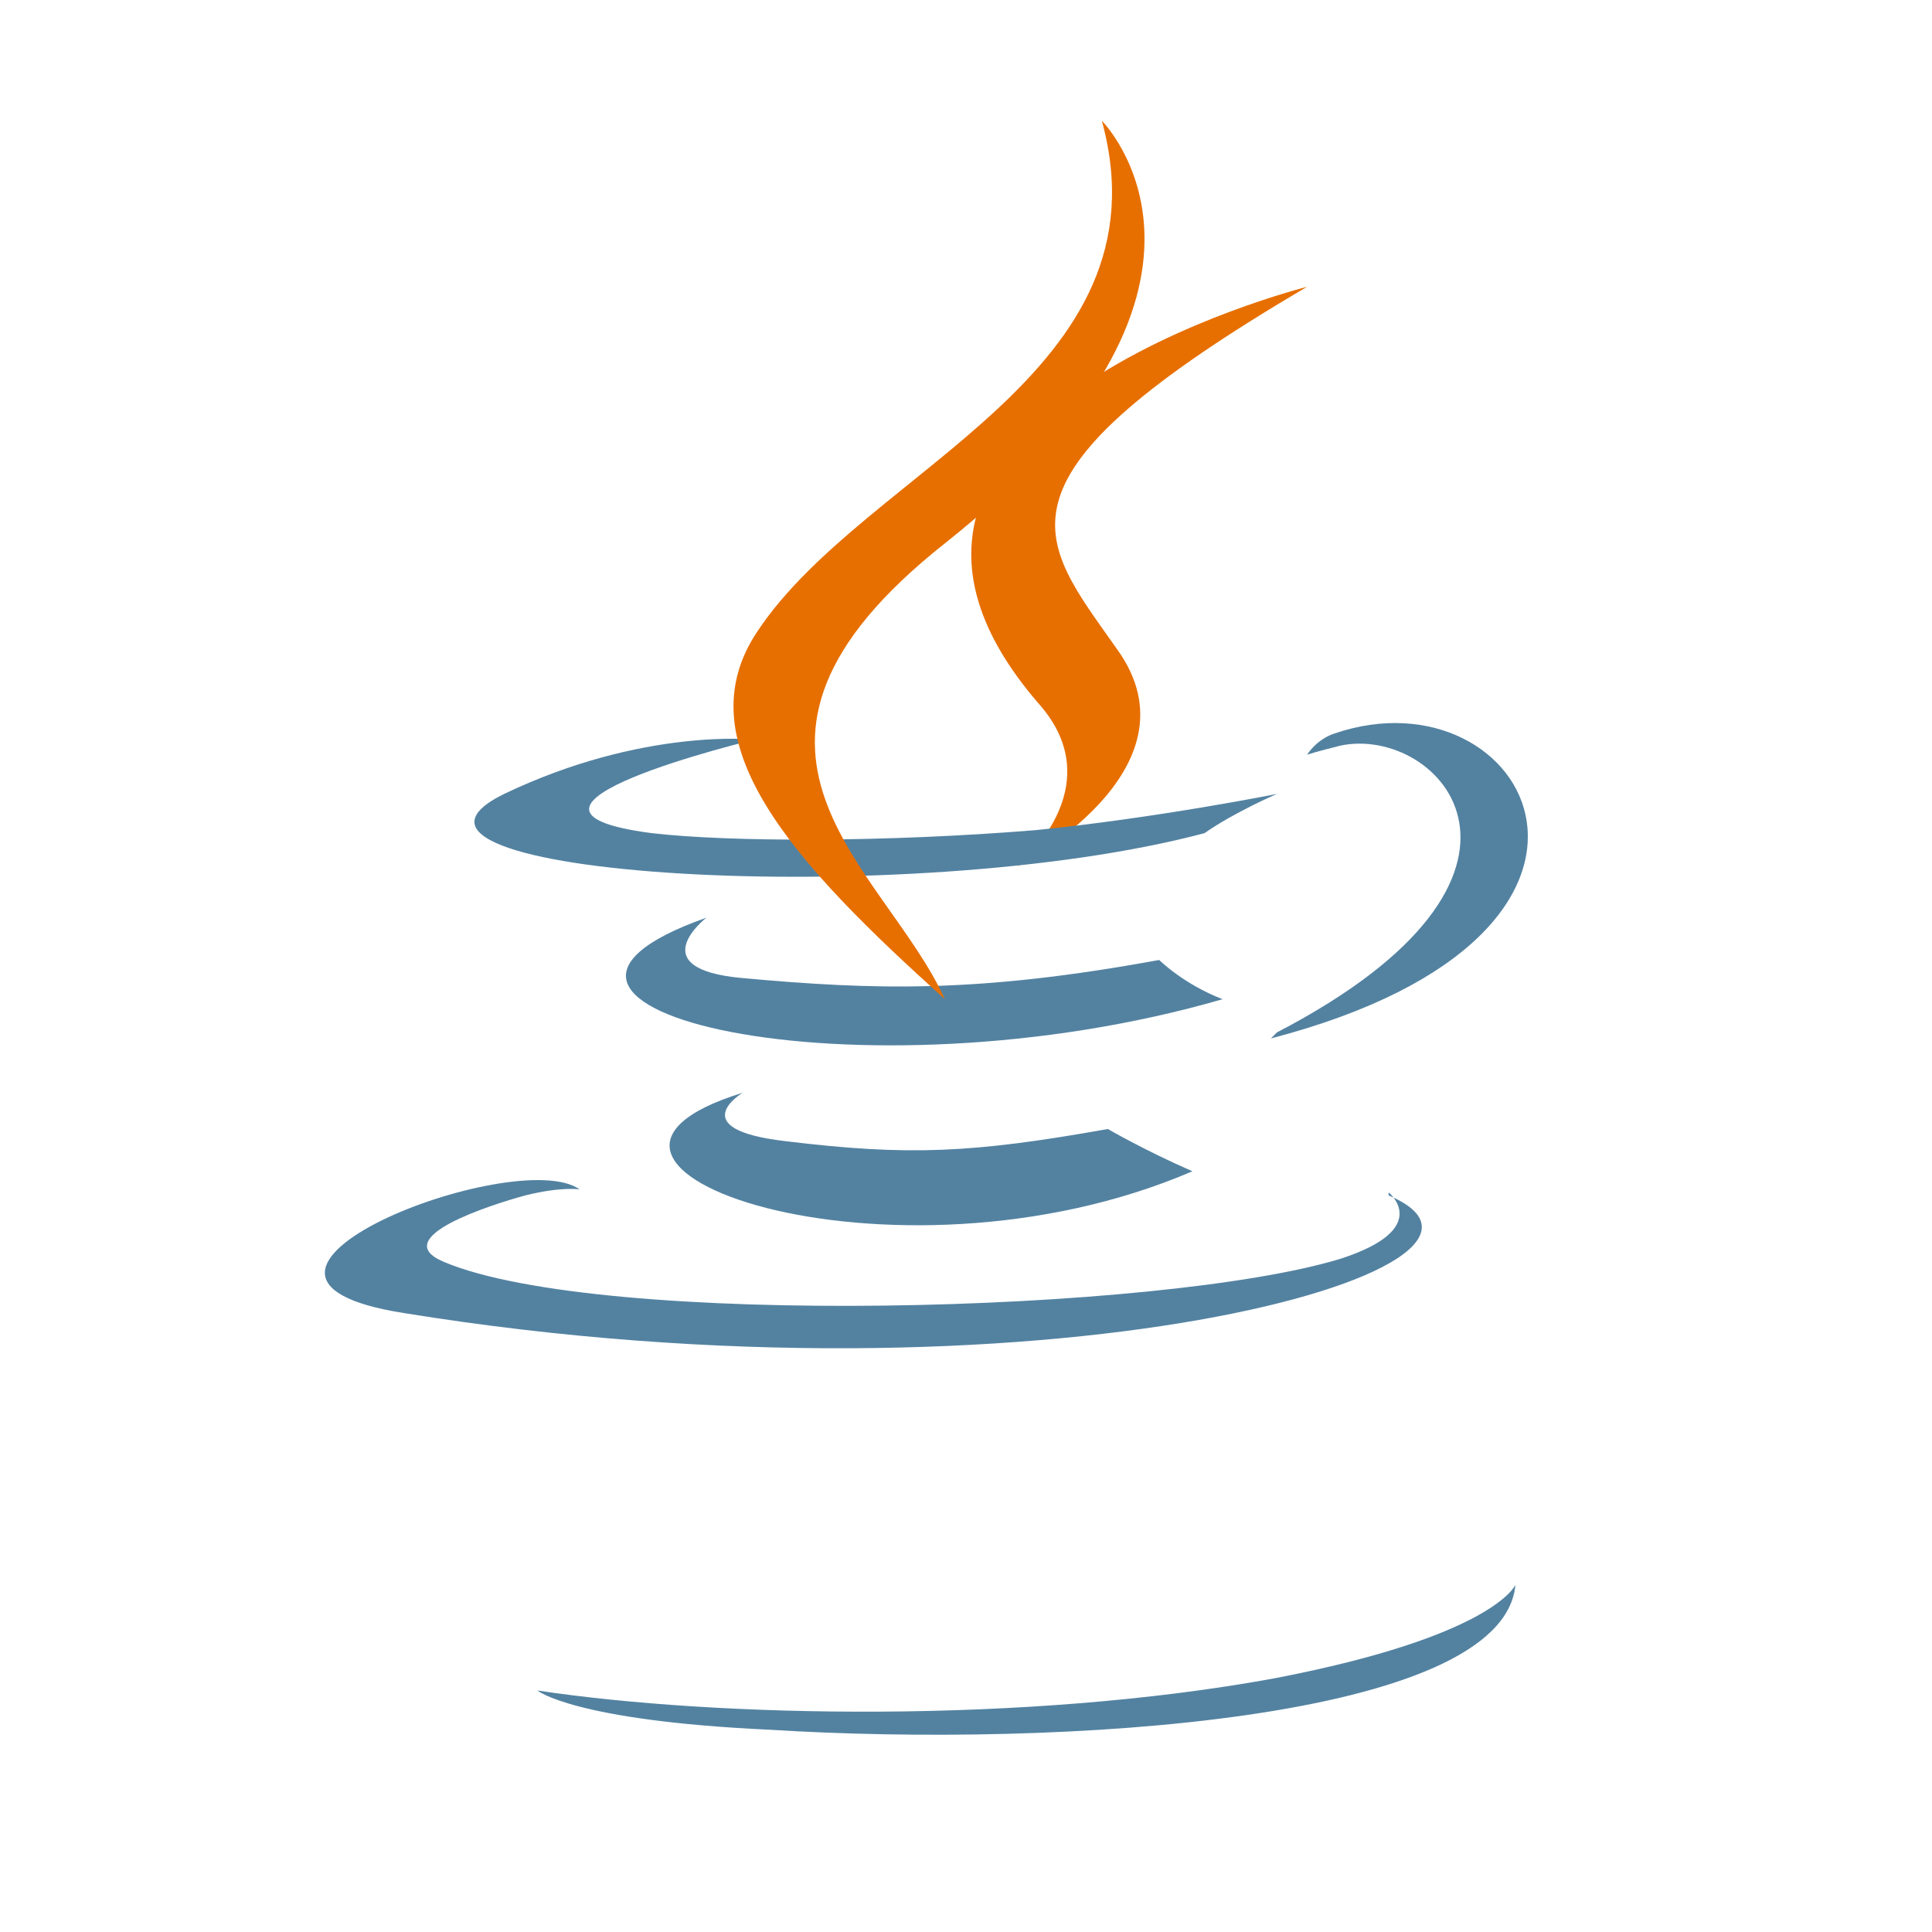
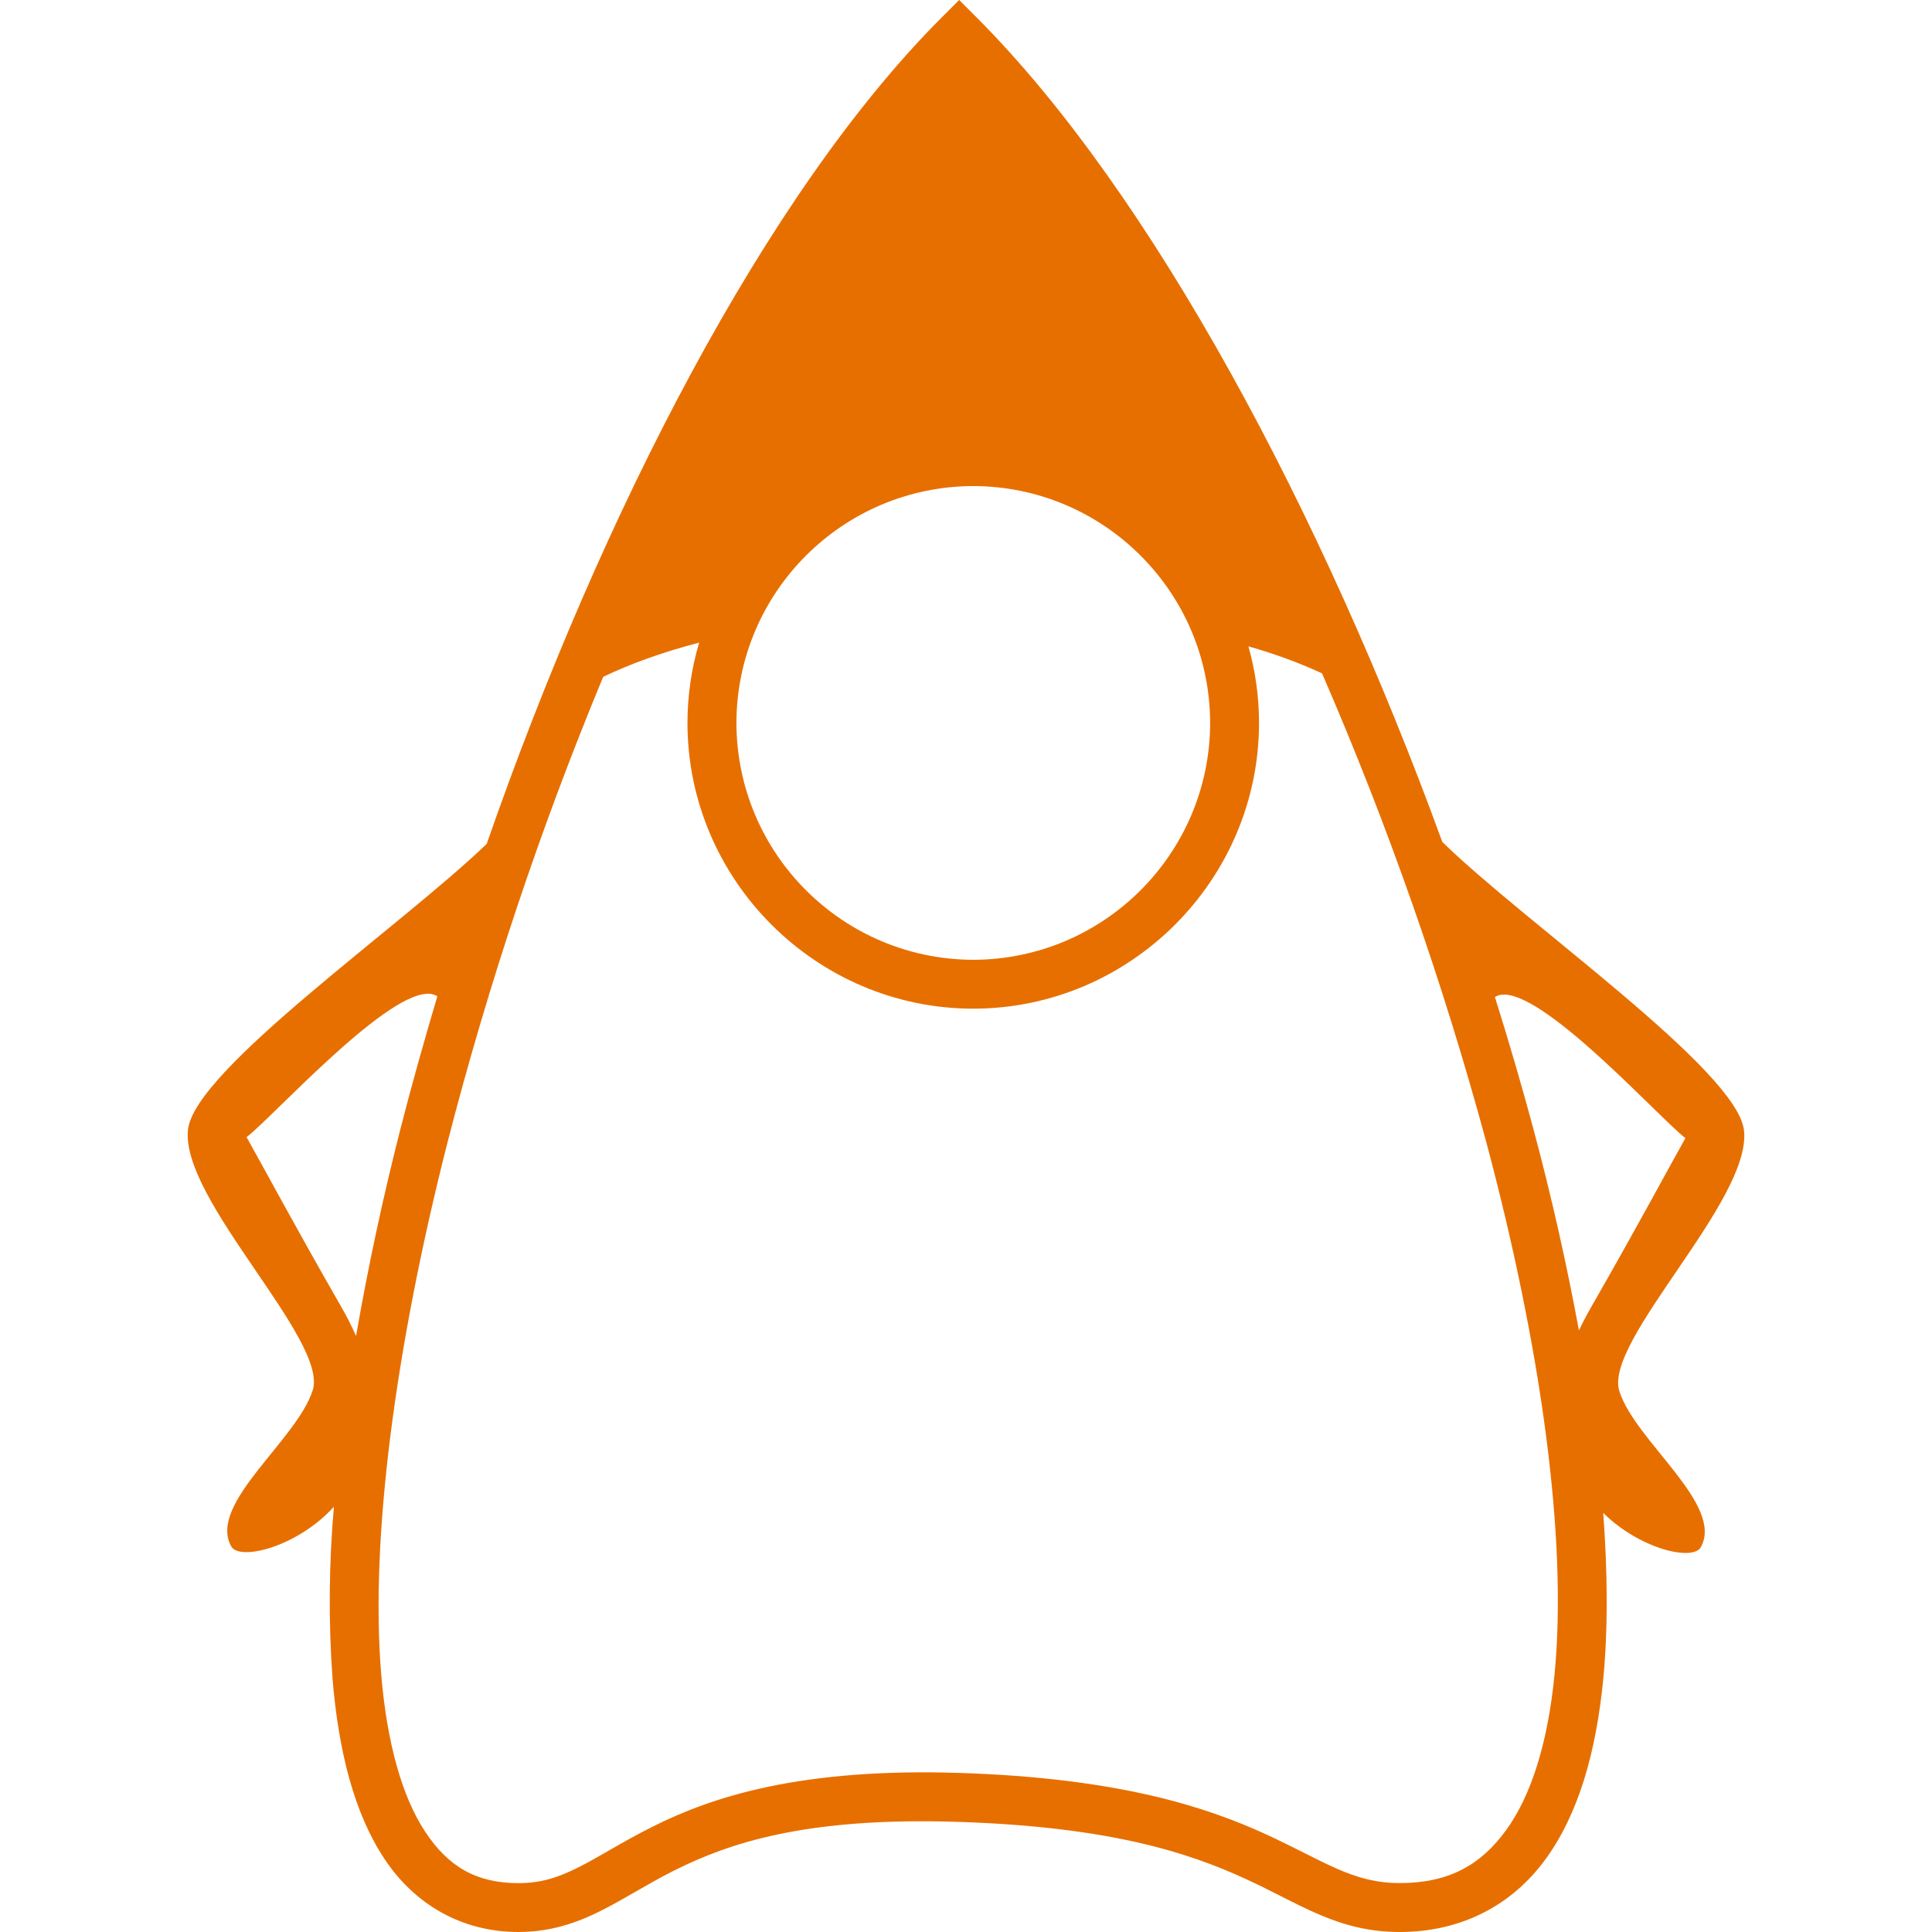
- <svg xmlns="http://www.w3.org/2000/svg" viewBox="0 0 64 64">
-   <path d="M24.6 36.2s-2 1.2 1.4 1.6c4.1.5 6.2.4 10.7-.4 0 0 1.2.7 2.8 1.4-10 4.3-22.7-.2-14.9-2.6Zm-1.2-5.8s-2.2 1.7 1.2 2c4.4.4 7.8.5 13.8-.6 0 0 .8.8 2.1 1.3-12.1 3.5-25.6.3-17.1-2.7Z" fill="#5382A1" />
-   <path d="M34.4 23.3c2.5 2.8-.7 5.4-.7 5.4s6.2-3.2 3.3-7.2c-2.6-3.7-4.6-5.6 6.3-12 0 0-17.1 4.3-8.9 13.8Z" fill="#E76F00" />
-   <path d="M46 39.5s1.5 1.2-1.6 2.2c-5.9 1.8-24.5 2.3-29.7.1-1.9-.8 1.6-1.9 2.7-2.2 1.2-.3 1.8-.2 1.8-.2-2.1-1.5-13.5 2.9-5.8 4.1 21 3.4 38.3-1.5 32.6-3.9Zm-21-15s-9.6 2.3-3.4 3.1c2.6.3 7.8.3 12.7-.1 4-.4 8-1.2 8-1.2s-1.4.6-2.4 1.3c-9.8 2.6-28.7 1.4-23.2-1.3 4.6-2.2 8.3-1.8 8.3-1.8Zm17.3 9.7c10-5.2 5.4-10.2 2.1-9.5-.8.2-1.1.3-1.1.3s.3-.5.9-.7c6.4-2.2 11.3 6.6-2.1 10.1 0 0 .1-.1.2-.2Z" fill="#5382A1" />
-   <path d="M36.5 4s5.5 5.5-5.2 14c-8.6 6.8-2 10.7 0 15.1-5-4.5-8.7-8.5-6.2-12.2C28.7 15.5 38.8 12.4 36.5 4Z" fill="#E76F00" />
-   <path d="M25.5 57.3c9.6.6 24.3-.3 24.7-4.8 0 0-.7 1.7-8 3.1-8.2 1.5-18.4 1.3-24.4.4 0 0 1.2 1 7.7 1.3Z" fill="#5382A1" />
+ <svg xmlns="http://www.w3.org/2000/svg" role="img" viewBox="0 0 24 24">
+   <path fill="#E76F00" d="M11.915 0 11.7.215C9.515 2.4 7.47 6.39 6.046 10.483c-1.064 1.024-3.633 2.81-3.711 3.551-.093.87 1.746 2.611 1.55 3.235-.198.625-1.304 1.408-1.014 1.939.1.188.823.011 1.277-.491a13.389 13.389 0 0 0-.017 2.14c.076.906.27 1.668.643 2.232.372.563.956.911 1.667.911.397 0 .727-.114 1.024-.264.298-.149.571-.33.91-.5.68-.34 1.634-.666 3.53-.604 1.903.062 2.872.39 3.559.704.687.314 1.15.664 1.925.664.767 0 1.395-.336 1.807-.9.412-.563.631-1.33.72-2.24.06-.623.055-1.32 0-2.066.454.45 1.117.604 1.213.424.29-.53-.816-1.314-1.013-1.937-.198-.624 1.642-2.366 1.549-3.236-.08-.748-2.707-2.568-3.748-3.586C16.428 6.374 14.308 2.394 12.13.215zm.175 6.038a2.95 2.95 0 0 1 2.943 2.942 2.95 2.95 0 0 1-2.943 2.943A2.95 2.95 0 0 1 9.148 8.98a2.95 2.95 0 0 1 2.942-2.942zM8.685 7.983a3.515 3.515 0 0 0-.145.997c0 1.951 1.6 3.55 3.55 3.55 1.95 0 3.55-1.598 3.55-3.55 0-.329-.046-.648-.132-.951.334.095.64.208.915.336a42.699 42.699 0 0 1 2.042 5.829c.678 2.545 1.01 4.92.846 6.607-.082.844-.29 1.51-.606 1.94-.315.431-.713.651-1.315.651-.593 0-.932-.27-1.673-.61-.741-.338-1.825-.694-3.792-.758-1.974-.064-3.073.293-3.821.669-.375.188-.659.373-.911.5s-.466.2-.752.2c-.53 0-.876-.209-1.16-.64-.285-.43-.474-1.101-.545-1.948-.141-1.693.176-4.069.823-6.614a43.155 43.155 0 0 1 1.934-5.783c.348-.167.749-.31 1.192-.425zm-3.382 4.362a.216.216 0 0 1 .13.031c-.166.56-.323 1.116-.463 1.665a33.849 33.849 0 0 0-.547 2.555 3.9 3.9 0 0 0-.2-.39c-.58-1.012-.914-1.642-1.16-2.08.315-.24 1.679-1.755 2.24-1.781zm13.394.01c.562.027 1.926 1.543 2.24 1.783-.246.438-.58 1.068-1.16 2.08a4.428 4.428 0 0 0-.163.309 32.354 32.354 0 0 0-.562-2.49 40.579 40.579 0 0 0-.482-1.652.216.216 0 0 1 .127-.03z" />
</svg>
